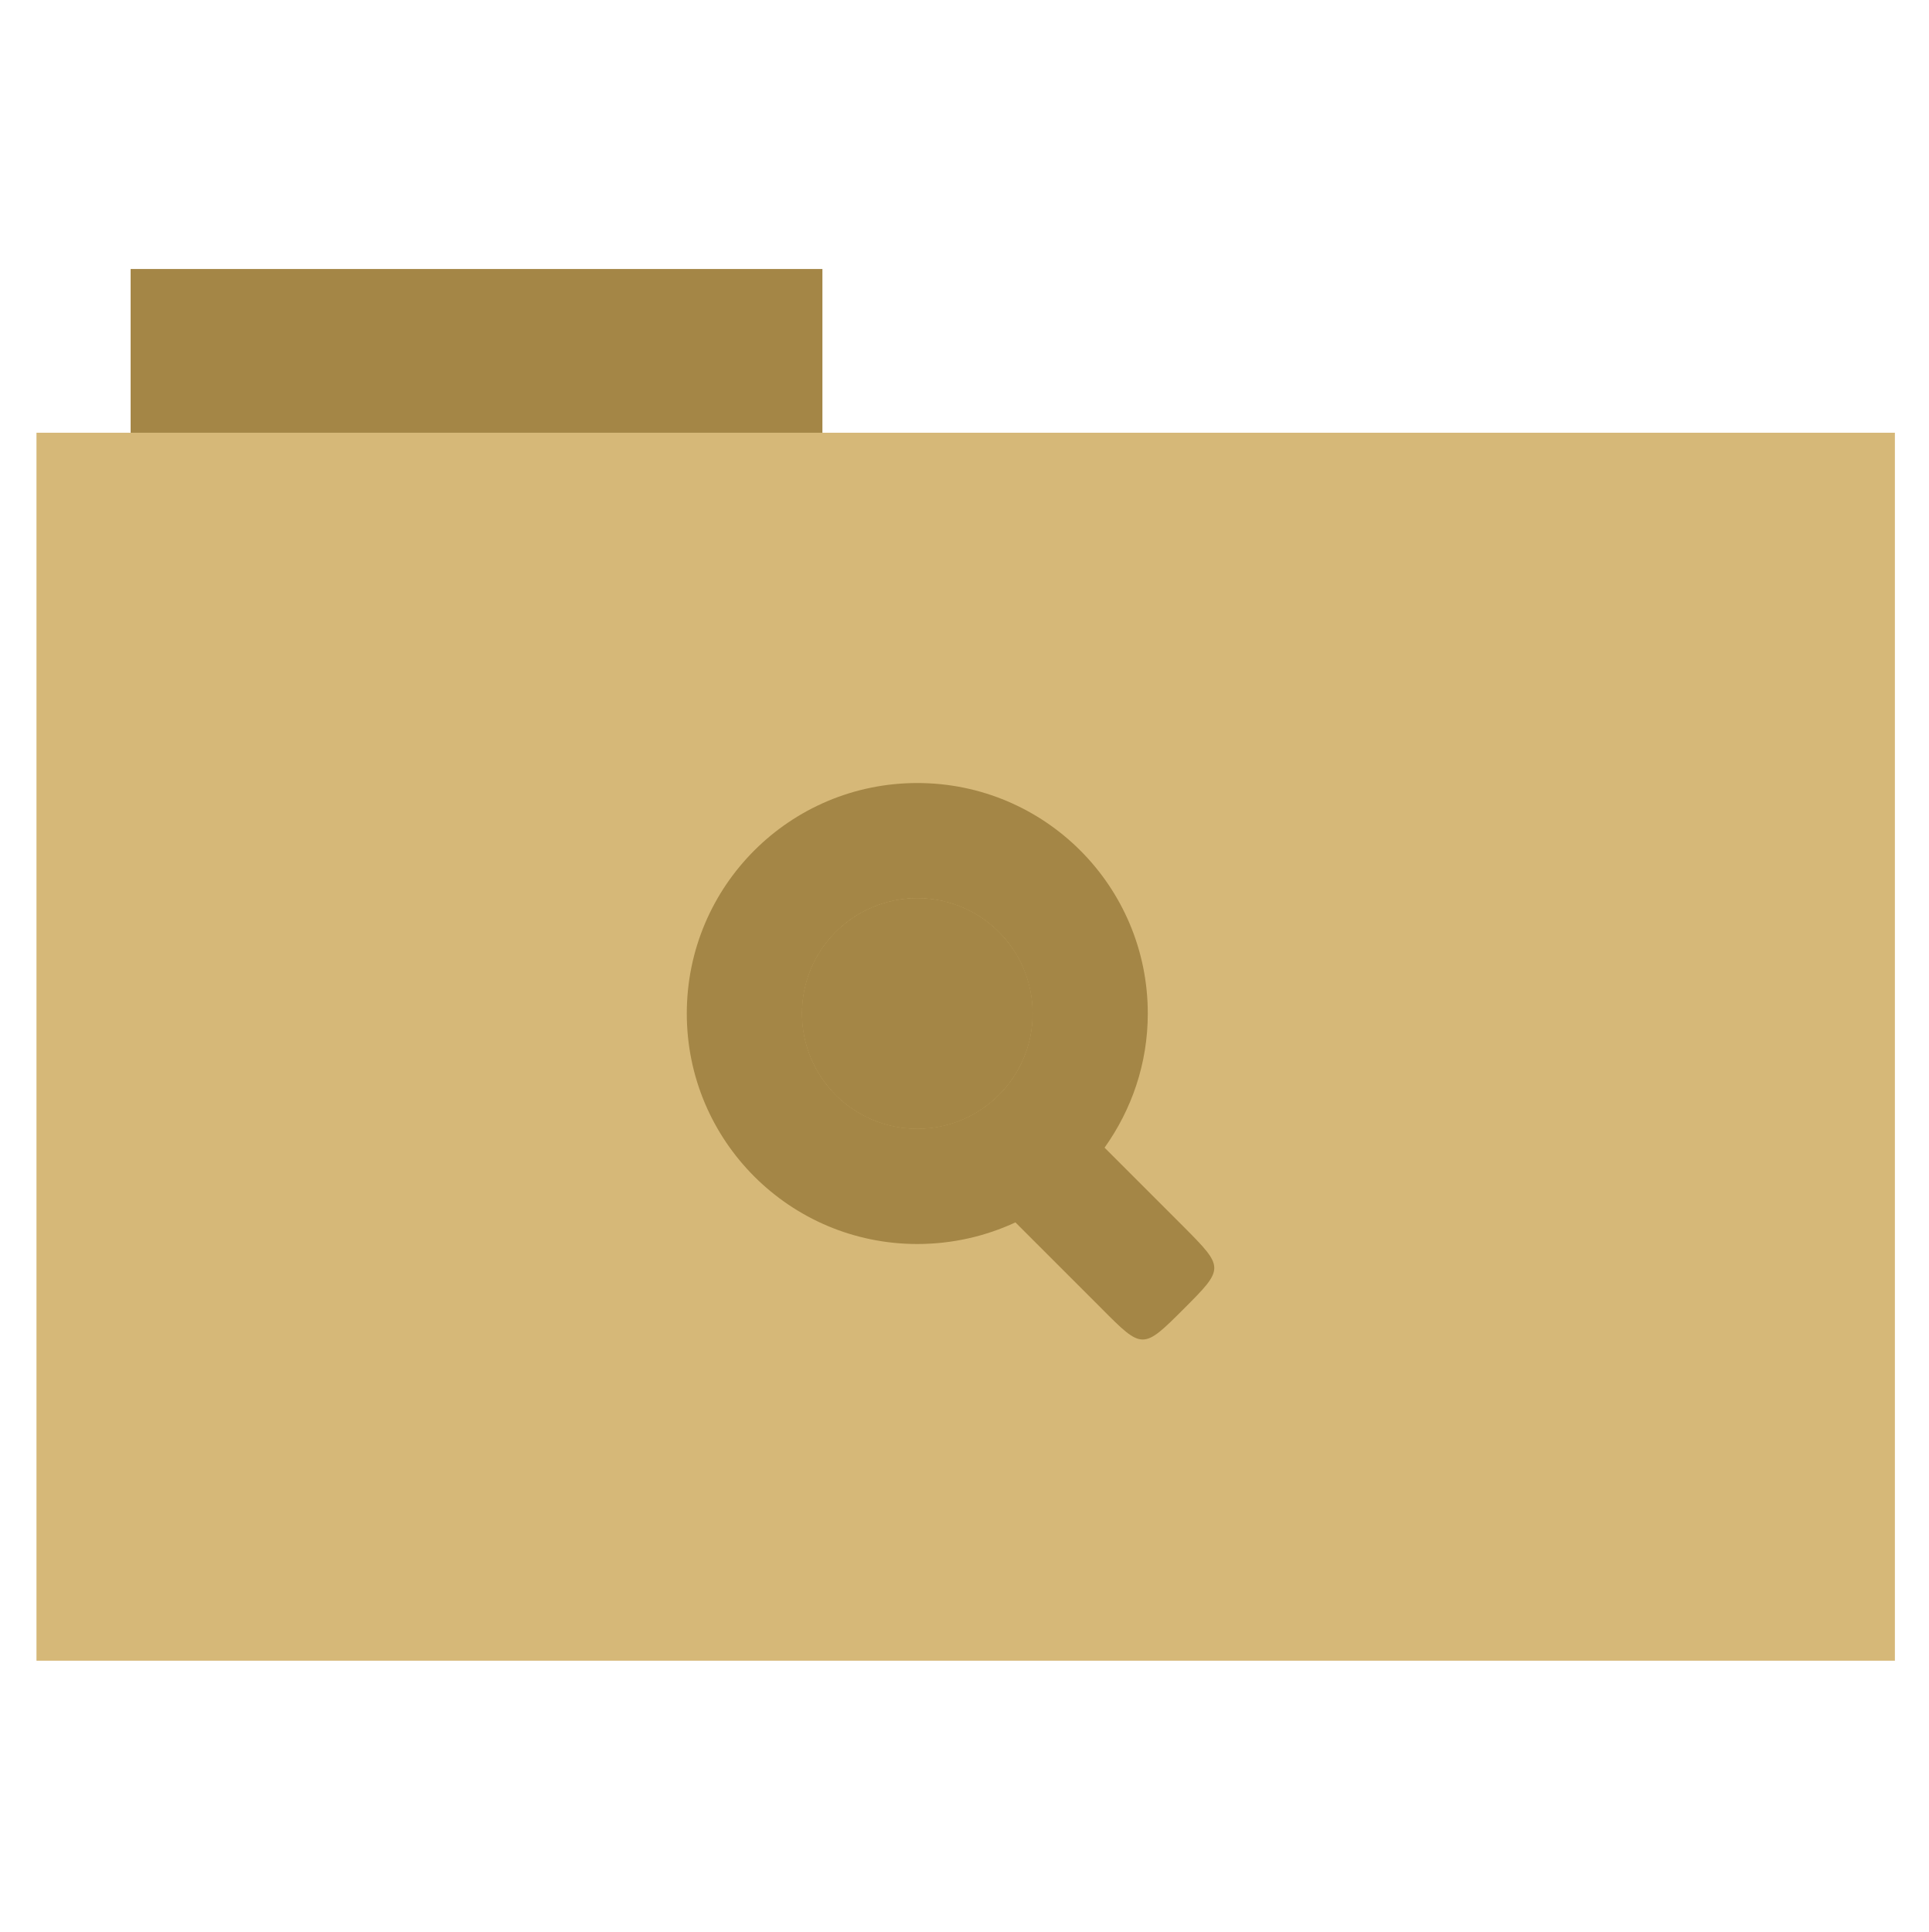
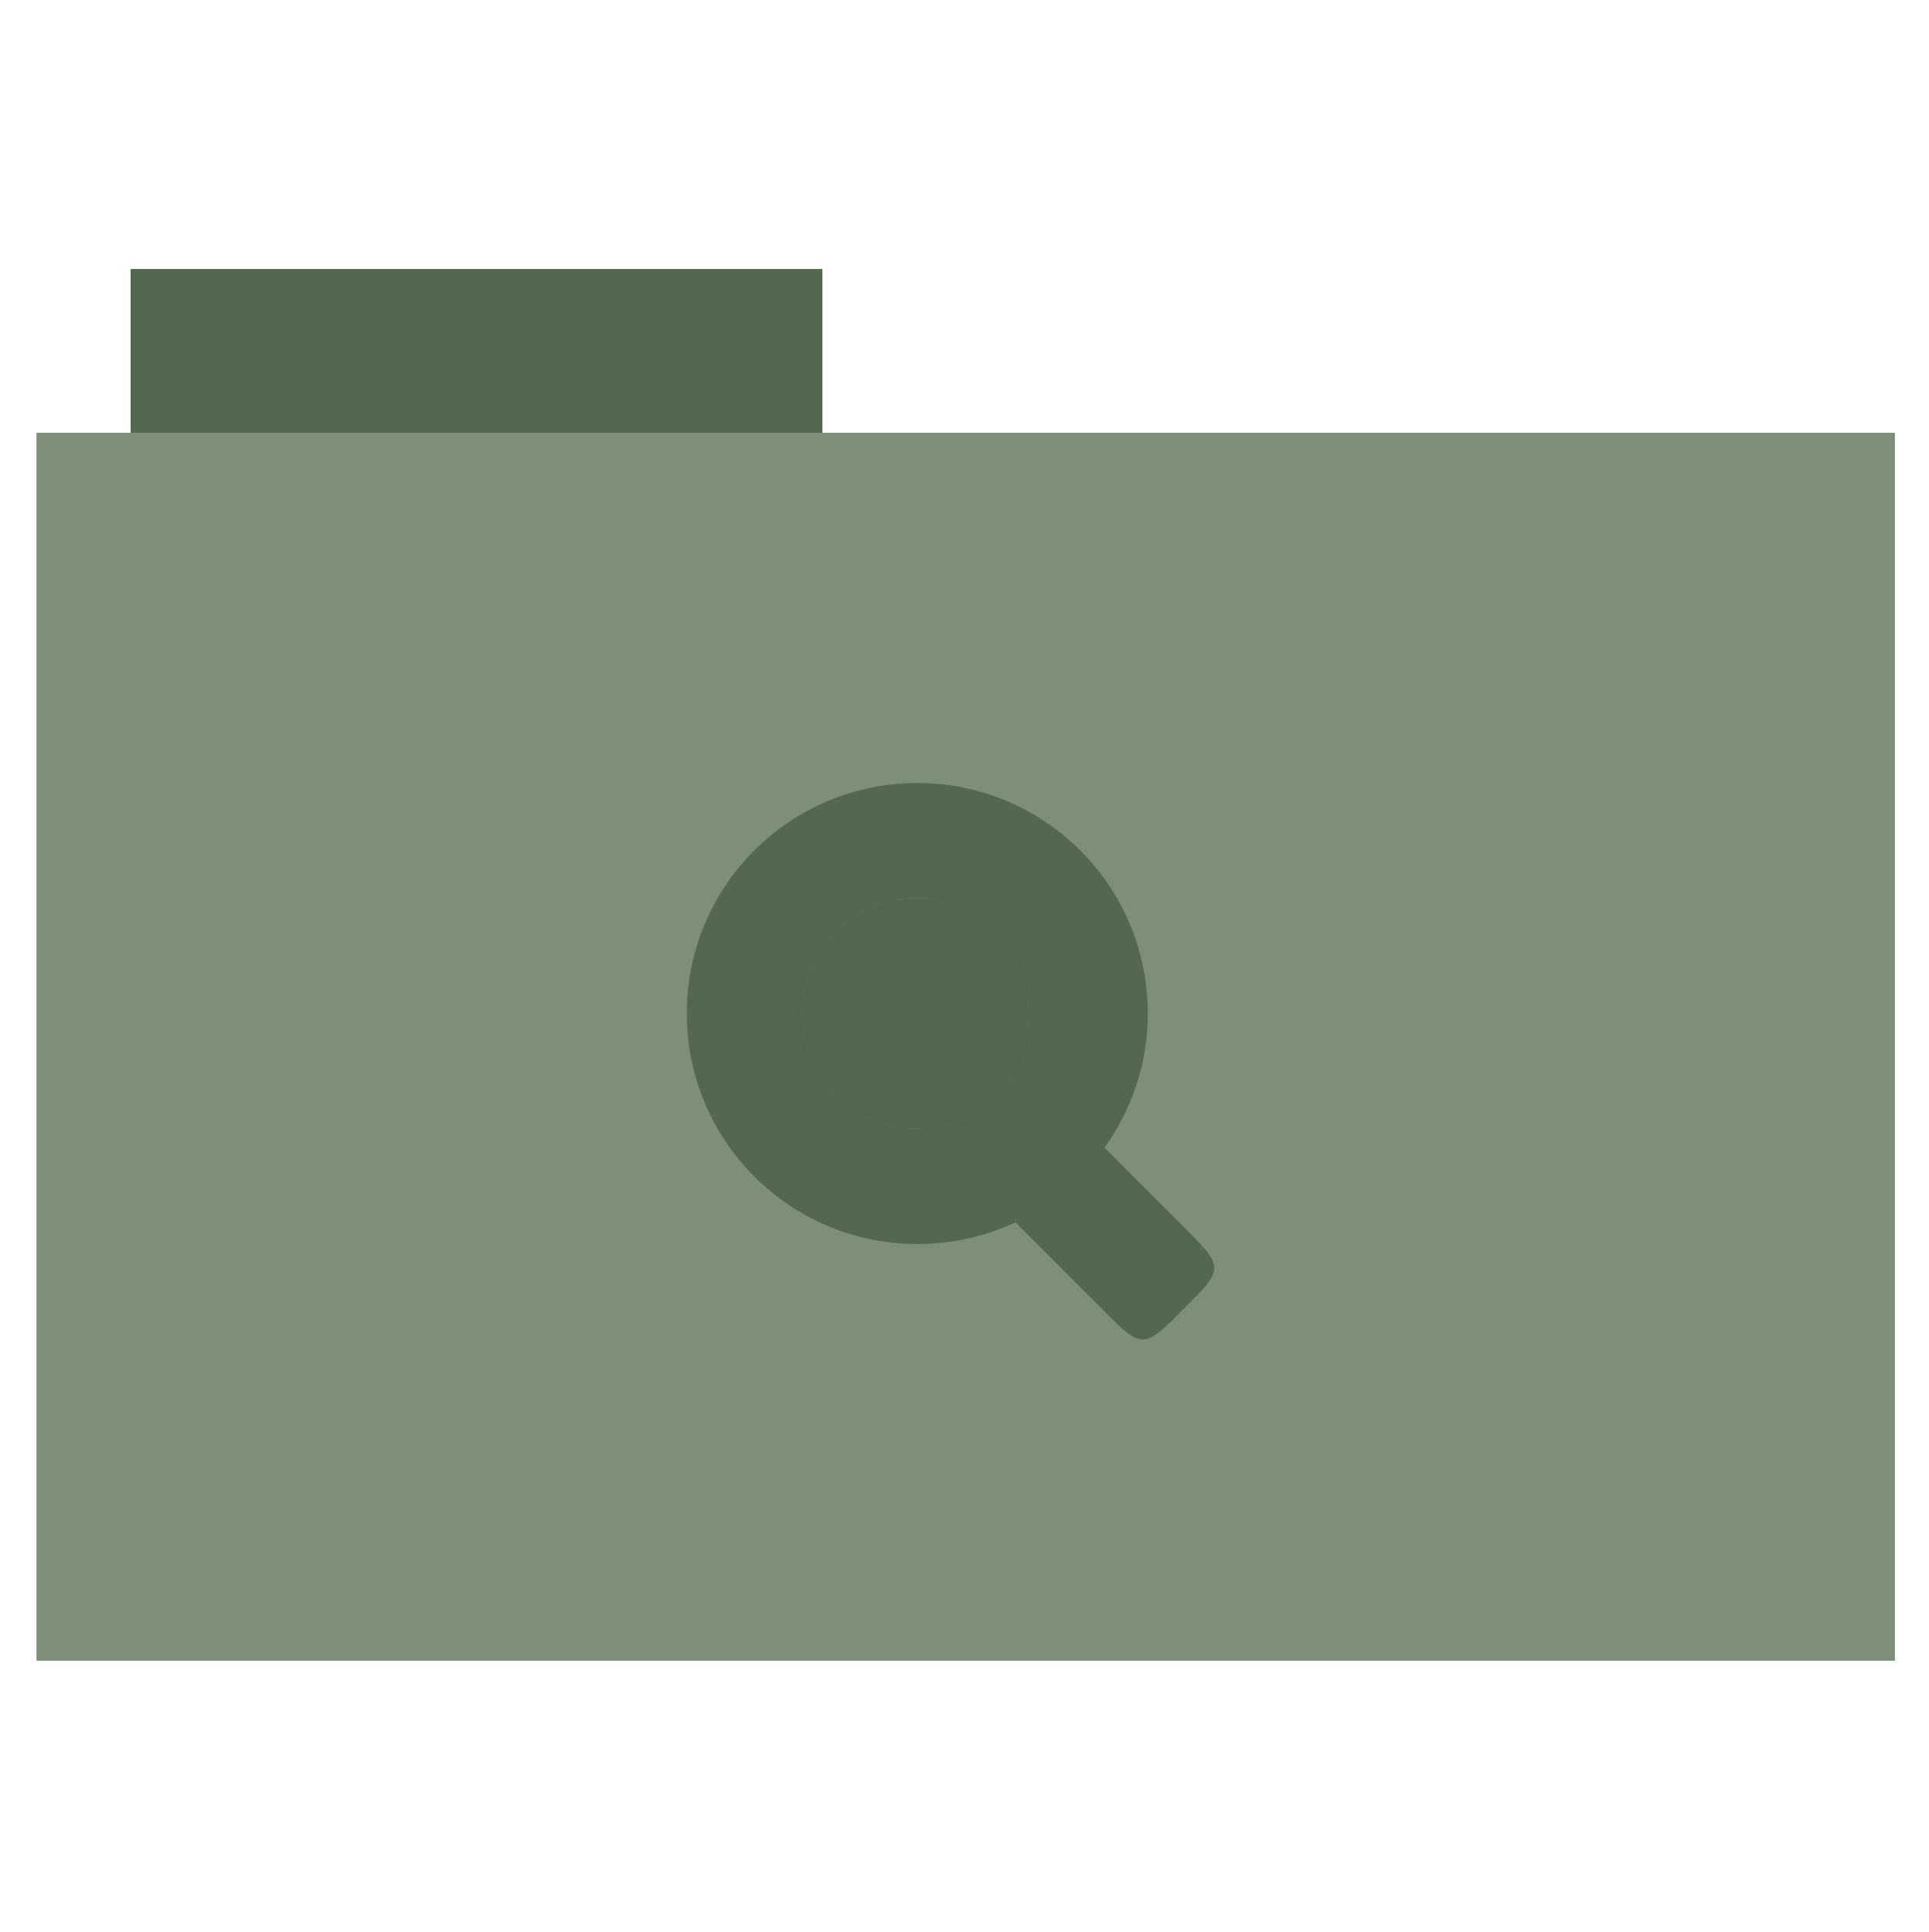
<svg xmlns="http://www.w3.org/2000/svg" id="svg2" version="1.1" width="512" height="513">
  <defs id="defs6" />
  <g id="g2995" transform="translate(0.9903772,-0.3057463)">
-     <rect y="71.733" x="33.693" height="44.561" width="183.68" id="rect2984" style="fill-opacity:1;fill:#a48646;fill-rule:evenodd;stroke-opacity:0;stroke:#a48646;stroke-width:0;stroke-linecap:butt;stroke-linejoin:miter;stroke-miterlimit:4;stroke-dasharray:none" />
-     <rect y="115.208" x="8.695" height="326.059" width="493.436" id="rect2982" style="fill:#d6b878;fill-rule:evenodd;stroke-opacity:1;stroke:#a48646;stroke-width:0;stroke-linecap:butt;stroke-linejoin:miter;stroke-miterlimit:4;stroke-dasharray:none" />
+     <rect y="71.733" x="33.693" height="44.561" width="183.68" id="rect2984" style="fill-opacity:1;fill:#546750;fill-rule:evenodd;stroke-opacity:0;stroke:#546750;stroke-width:0;stroke-linecap:butt;stroke-linejoin:miter;stroke-miterlimit:4;stroke-dasharray:none" />
+     <rect y="115.208" x="8.695" height="326.059" width="493.436" id="rect2982" style="fill:#7d8e79;fill-rule:evenodd;stroke-opacity:1;stroke:#546750;stroke-width:0;stroke-linecap:butt;stroke-linejoin:miter;stroke-miterlimit:4;stroke-dasharray:none" />
  </g>
  <g transform="translate(226.5678,445.6144)" id="g3926">
    <g transform="translate(21.73729,-39.12712)" id="g4102">
      <g id="g4157" transform="translate(-671.908,-288.4543)">
        <g id="g4214" transform="translate(10.86864,220.394)">
          <path transform="matrix(3.854824,0,0,4.001179,570.9549,-4173.577)" d="m 27.5,1048.862 a 3.502,3.5 0 1 1 -7.005,0 3.502,3.5 0 1 1 7.005,0 z" id="path3265" style="fill-opacity:1;fill:none;stroke-opacity:0;strokenone" />
          <path transform="matrix(3.854824,0,0,4.001179,159.0896,-3834.146)" style="fill-opacity:1;fill:none;stroke-opacity:0;strokenone" id="path3267" d="m 27.5,1007.862 c 0,1.933 -1.568,3.5 -3.502,3.5 -1.934,0 -3.502,-1.567 -3.502,-3.5 0,-1.933 1.568,-3.5 3.502,-3.5 1.934,0 3.502,1.567 3.502,3.5 z" />
          <path transform="matrix(3.854824,0,0,4.001179,570.9549,-4173.577)" d="m 11,1028.362 a 5.504,5.5 0 1 1 -11.008,0 5.504,5.5 0 1 1 11.008,0 z" id="path3269" style="fill-opacity:1;fill:none;stroke-opacity:0;strokenone" />
          <path transform="matrix(3.854824,0,0,4.001179,570.9549,-4173.577)" style="fill-opacity:1;fill:none;stroke-opacity:0;strokenone" id="path3271" d="m 48,1028.362 a 5.504,5.5 0 1 1 -11.008,0 5.504,5.5 0 1 1 11.008,0 z" />
          <path transform="matrix(3.854824,0,0,4.001179,570.9549,-4173.577)" style="fill-opacity:1;fill:none;stroke-opacity:0;strokenone" id="path3293" d="m 27.5,1048.862 a 3.502,3.5 0 1 1 -7.005,0 3.502,3.5 0 1 1 7.005,0 z" />
          <path transform="matrix(3.854824,0,0,4.001179,159.0896,-3834.146)" d="m 27.5,1007.862 c 0,1.933 -1.568,3.5 -3.502,3.5 -1.934,0 -3.502,-1.567 -3.502,-3.5 0,-1.933 1.568,-3.5 3.502,-3.5 1.934,0 3.502,1.567 3.502,3.5 z" id="path3295" style="fill-opacity:1;fill:none;stroke-opacity:0;strokenone" />
          <path transform="matrix(3.854824,0,0,4.001179,570.9549,-4173.577)" style="fill-opacity:1;fill:none;stroke-opacity:0;strokenone" id="path3297" d="m 11,1028.362 a 5.504,5.5 0 1 1 -11.008,0 5.504,5.5 0 1 1 11.008,0 z" />
          <path transform="matrix(3.854824,0,0,4.001179,570.9549,-4173.577)" d="m 48,1028.362 a 5.504,5.5 0 1 1 -11.008,0 5.504,5.5 0 1 1 11.008,0 z" id="path3299" style="fill-opacity:1;fill:none;stroke-opacity:0;strokenone" />
-           <path id="path3898" d="m 656.29,-130.511 c -33.813,0 -61.201,27.358 -61.201,61.201 0,33.813 27.388,61.201 61.201,61.201 9.338,0 18.109,-2.062 26.058,-5.738 l 22.95,22.95 c 10.788,10.863 10.892,10.863 21.755,0 10.788,-10.788 10.788,-10.892 0,-21.755 l -21.038,-21.038 c 7.187,-10.1 11.475,-22.308 11.475,-35.621 0,-33.843 -27.388,-61.201 -61.201,-61.201 z m -0.956,30.6 c 8.278,-0.254 16.316,2.854 22.263,8.621 5.947,5.767 9.294,13.701 9.294,21.979 0,16.899 -13.701,30.585 -30.6,30.585 -16.899,0 -30.6,-13.686 -30.6,-30.585 -0.015,-16.525 13.119,-30.077 29.644,-30.6 z" style="fill-opacity:1;fill:#a48646;fill-rule:evenodd" />
-           <path id="path3900" d="m 625.69,-69.325 c 0,16.899 13.701,30.6 30.6,30.6 16.899,0 30.6,-13.701 30.6,-30.6 0,-16.899 -13.701,-30.585 -30.6,-30.585 -16.899,0 -30.6,13.686 -30.6,30.585 z" style="fill-opacity:1;fill:#a48646;fill-rule:evenodd" />
-           <path id="path3902" d="m 625.69,-69.325 c 0,16.899 13.701,30.6 30.6,30.6 16.899,0 30.6,-13.701 30.6,-30.6 0,-16.899 -13.701,-30.585 -30.6,-30.585 -16.899,0 -30.6,13.686 -30.6,30.585 z" style="fill-opacity:1;fill:#a48646;fill-rule:evenodd" />
+           <path id="path3898" d="m 656.29,-130.511 c -33.813,0 -61.201,27.358 -61.201,61.201 0,33.813 27.388,61.201 61.201,61.201 9.338,0 18.109,-2.062 26.058,-5.738 l 22.95,22.95 c 10.788,10.863 10.892,10.863 21.755,0 10.788,-10.788 10.788,-10.892 0,-21.755 l -21.038,-21.038 c 7.187,-10.1 11.475,-22.308 11.475,-35.621 0,-33.843 -27.388,-61.201 -61.201,-61.201 z m -0.956,30.6 c 8.278,-0.254 16.316,2.854 22.263,8.621 5.947,5.767 9.294,13.701 9.294,21.979 0,16.899 -13.701,30.585 -30.6,30.585 -16.899,0 -30.6,-13.686 -30.6,-30.585 -0.015,-16.525 13.119,-30.077 29.644,-30.6 z" style="fill-opacity:1;fill:#546750;fill-rule:evenodd" />
+           <path id="path3900" d="m 625.69,-69.325 c 0,16.899 13.701,30.6 30.6,30.6 16.899,0 30.6,-13.701 30.6,-30.6 0,-16.899 -13.701,-30.585 -30.6,-30.585 -16.899,0 -30.6,13.686 -30.6,30.585 z" style="fill-opacity:1;fill:#546750;fill-rule:evenodd" />
+           <path id="path3902" d="m 625.69,-69.325 c 0,16.899 13.701,30.6 30.6,30.6 16.899,0 30.6,-13.701 30.6,-30.6 0,-16.899 -13.701,-30.585 -30.6,-30.585 -16.899,0 -30.6,13.686 -30.6,30.585 z" style="fill-opacity:1;fill:#546750;fill-rule:evenodd" />
        </g>
      </g>
    </g>
  </g>
</svg>
